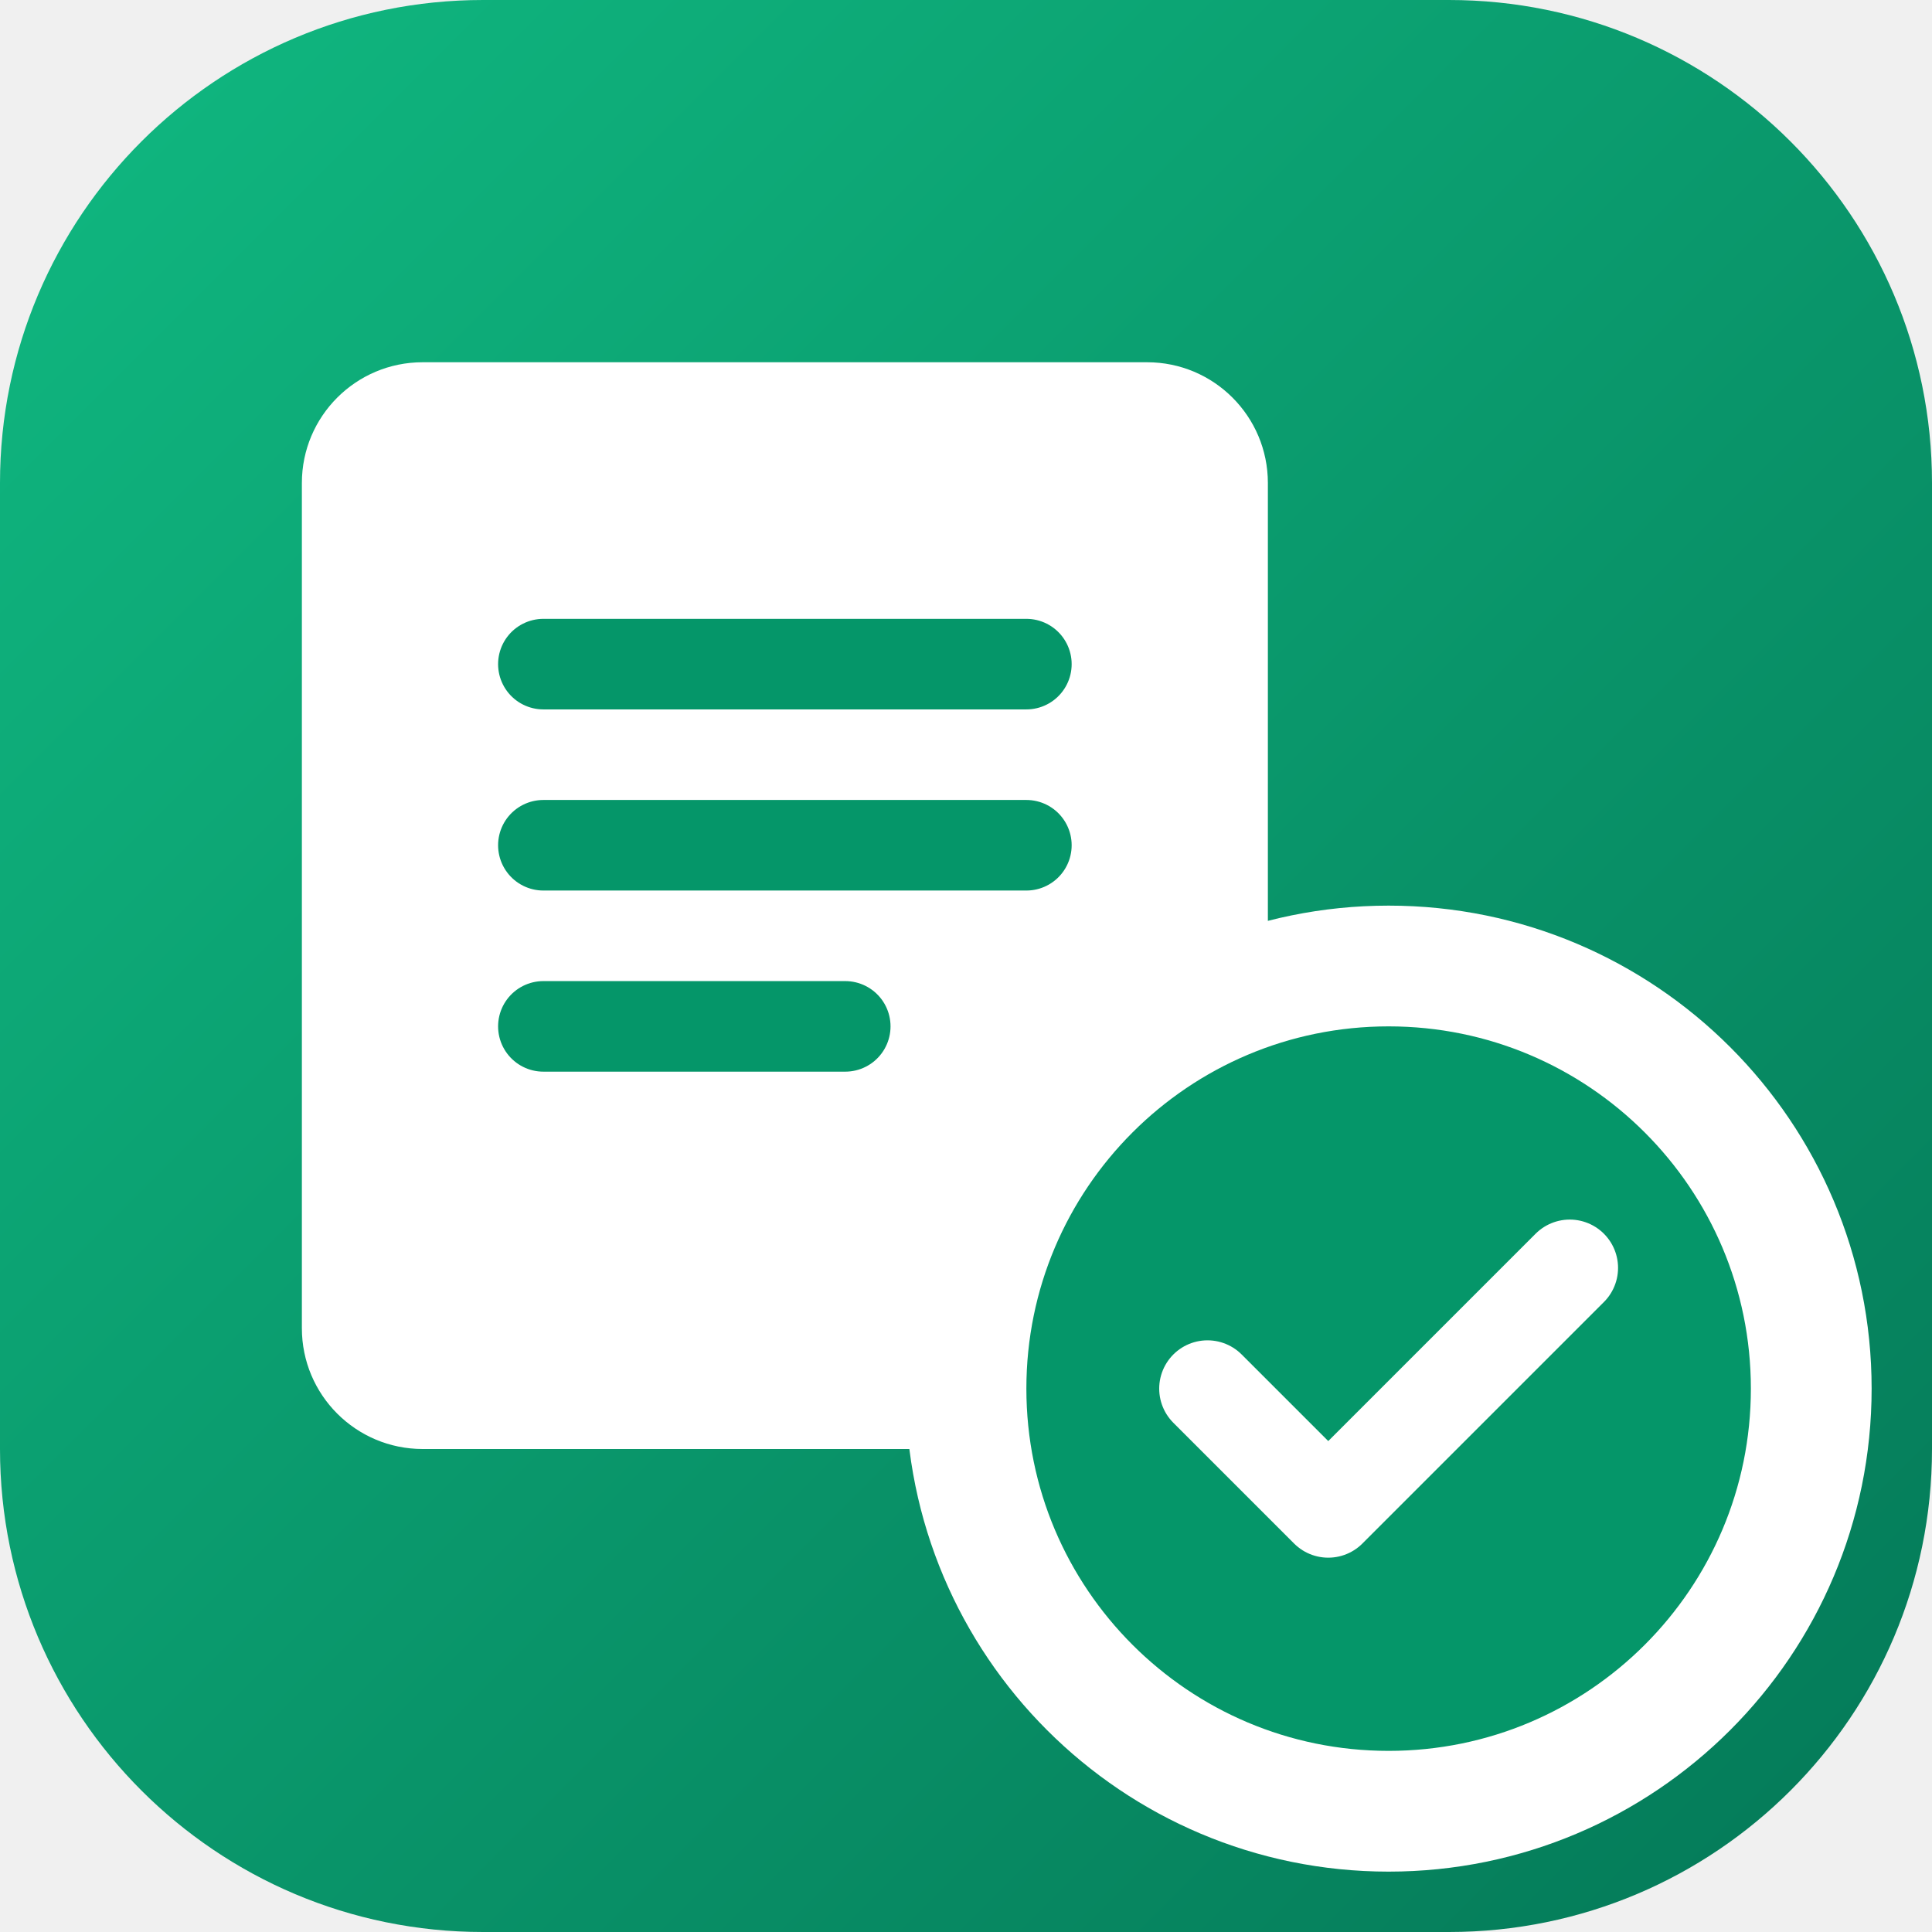
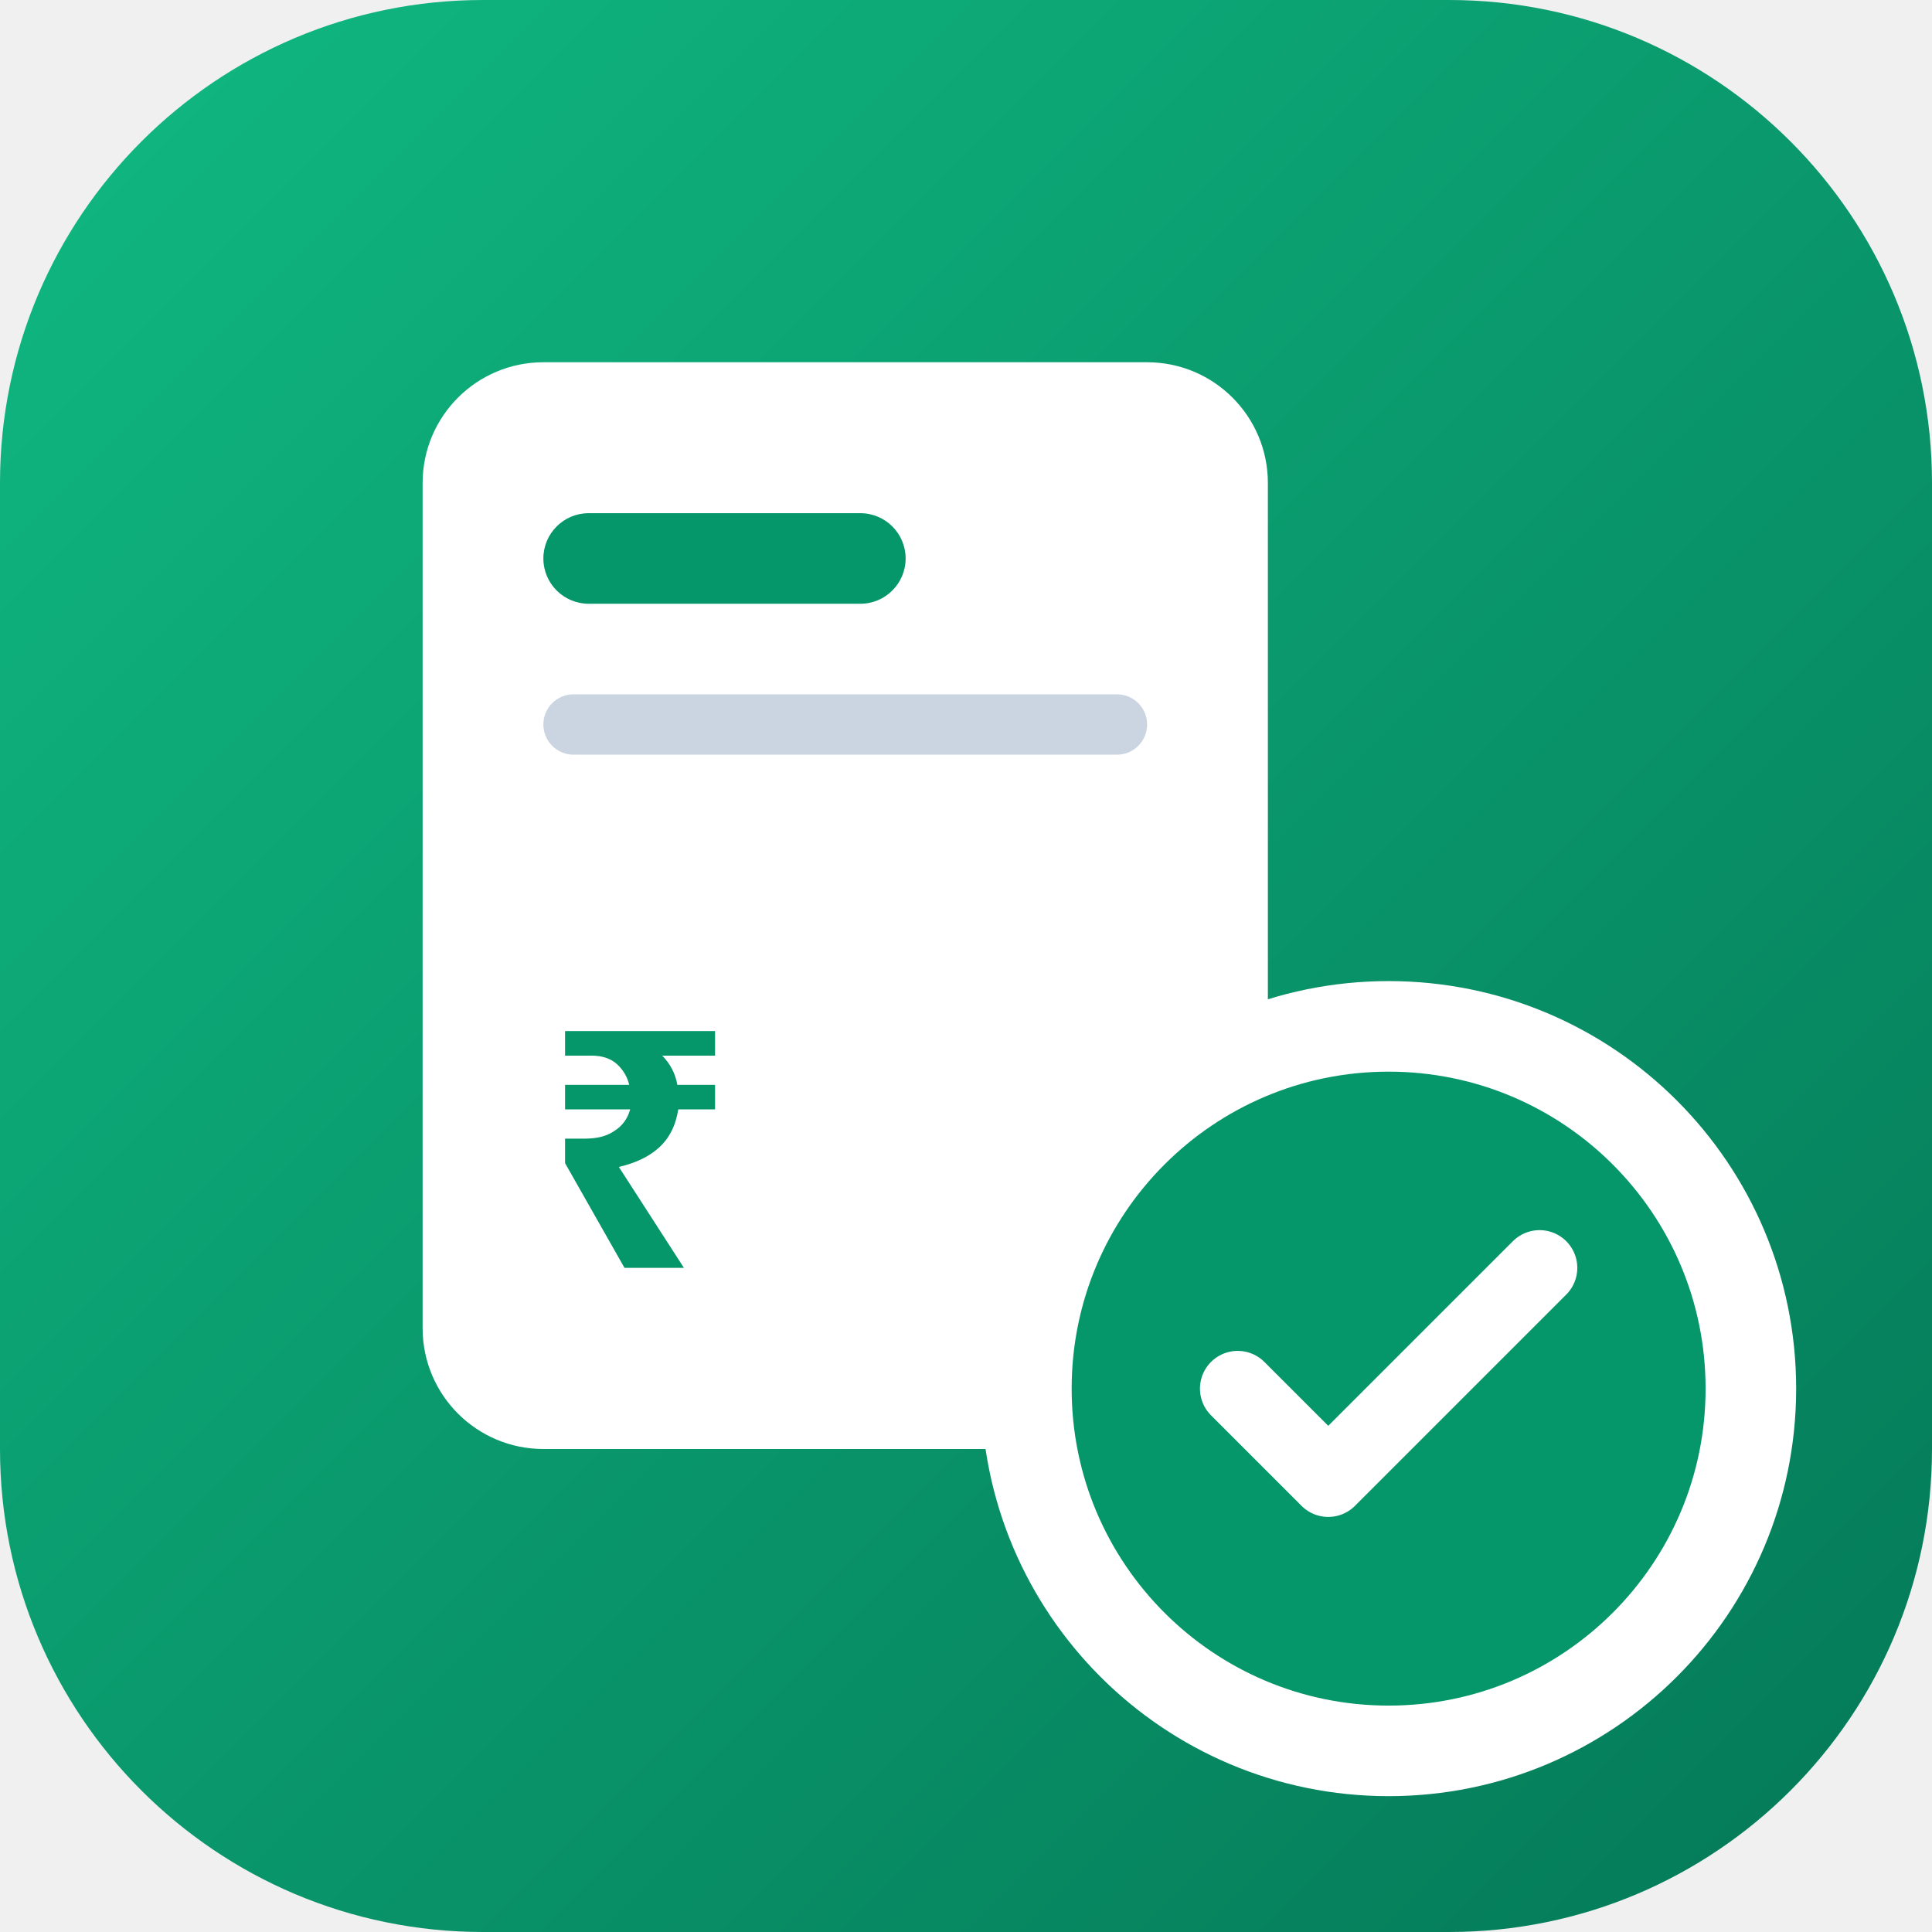
<svg xmlns="http://www.w3.org/2000/svg" viewBox="0 0 32 32" fill="none" width="32" height="32">
  <defs>
    <linearGradient id="favGrad" x1="0%" y1="0%" x2="100%" y2="100%">
      <stop offset="0%" stop-color="#10b981" />
      <stop offset="100%" stop-color="#047857" />
    </linearGradient>
  </defs>
  <rect width="32" height="32" rx="8" fill="url(#favGrad)" />
-   <path d="M7 6h12a2 2 0 012 2v14a2 2 0 01-2 2H7a2 2 0 01-2-2V8a2 2 0 012-2z" fill="#ffffff" />
-   <path d="M9 11h8M9 14h8M9 17h5" stroke="#059669" stroke-width="1.5" stroke-linecap="round" />
-   <circle cx="23" cy="23" r="7" fill="#059669" stroke="#ffffff" stroke-width="2" />
-   <path d="M20 23l2 2 4-4" stroke="#ffffff" stroke-width="1.6" stroke-linecap="round" stroke-linejoin="round" />
+   <rect x="7" y="6" width="14" height="18" rx="2" fill="#ffffff" />
+   <rect x="9" y="8.5" width="6" height="1.5" rx="0.75" fill="#059669" />
+   <rect x="9" y="11.5" width="10" height="1" rx="0.5" fill="#cbd5e1" />
+   <text font-family="'Plus Jakarta Sans', system-ui, sans-serif" font-size="5.5" font-weight="900" fill="#059669" x="9" y="21">₹</text>
+   <circle cx="23" cy="23" r="6" fill="#059669" stroke="#ffffff" stroke-width="1.5" />
+   <path d="M20.5 23l1.5 1.5 3.5-3.5" stroke="#ffffff" stroke-width="1.25" stroke-linecap="round" stroke-linejoin="round" fill="none" />
</svg>
